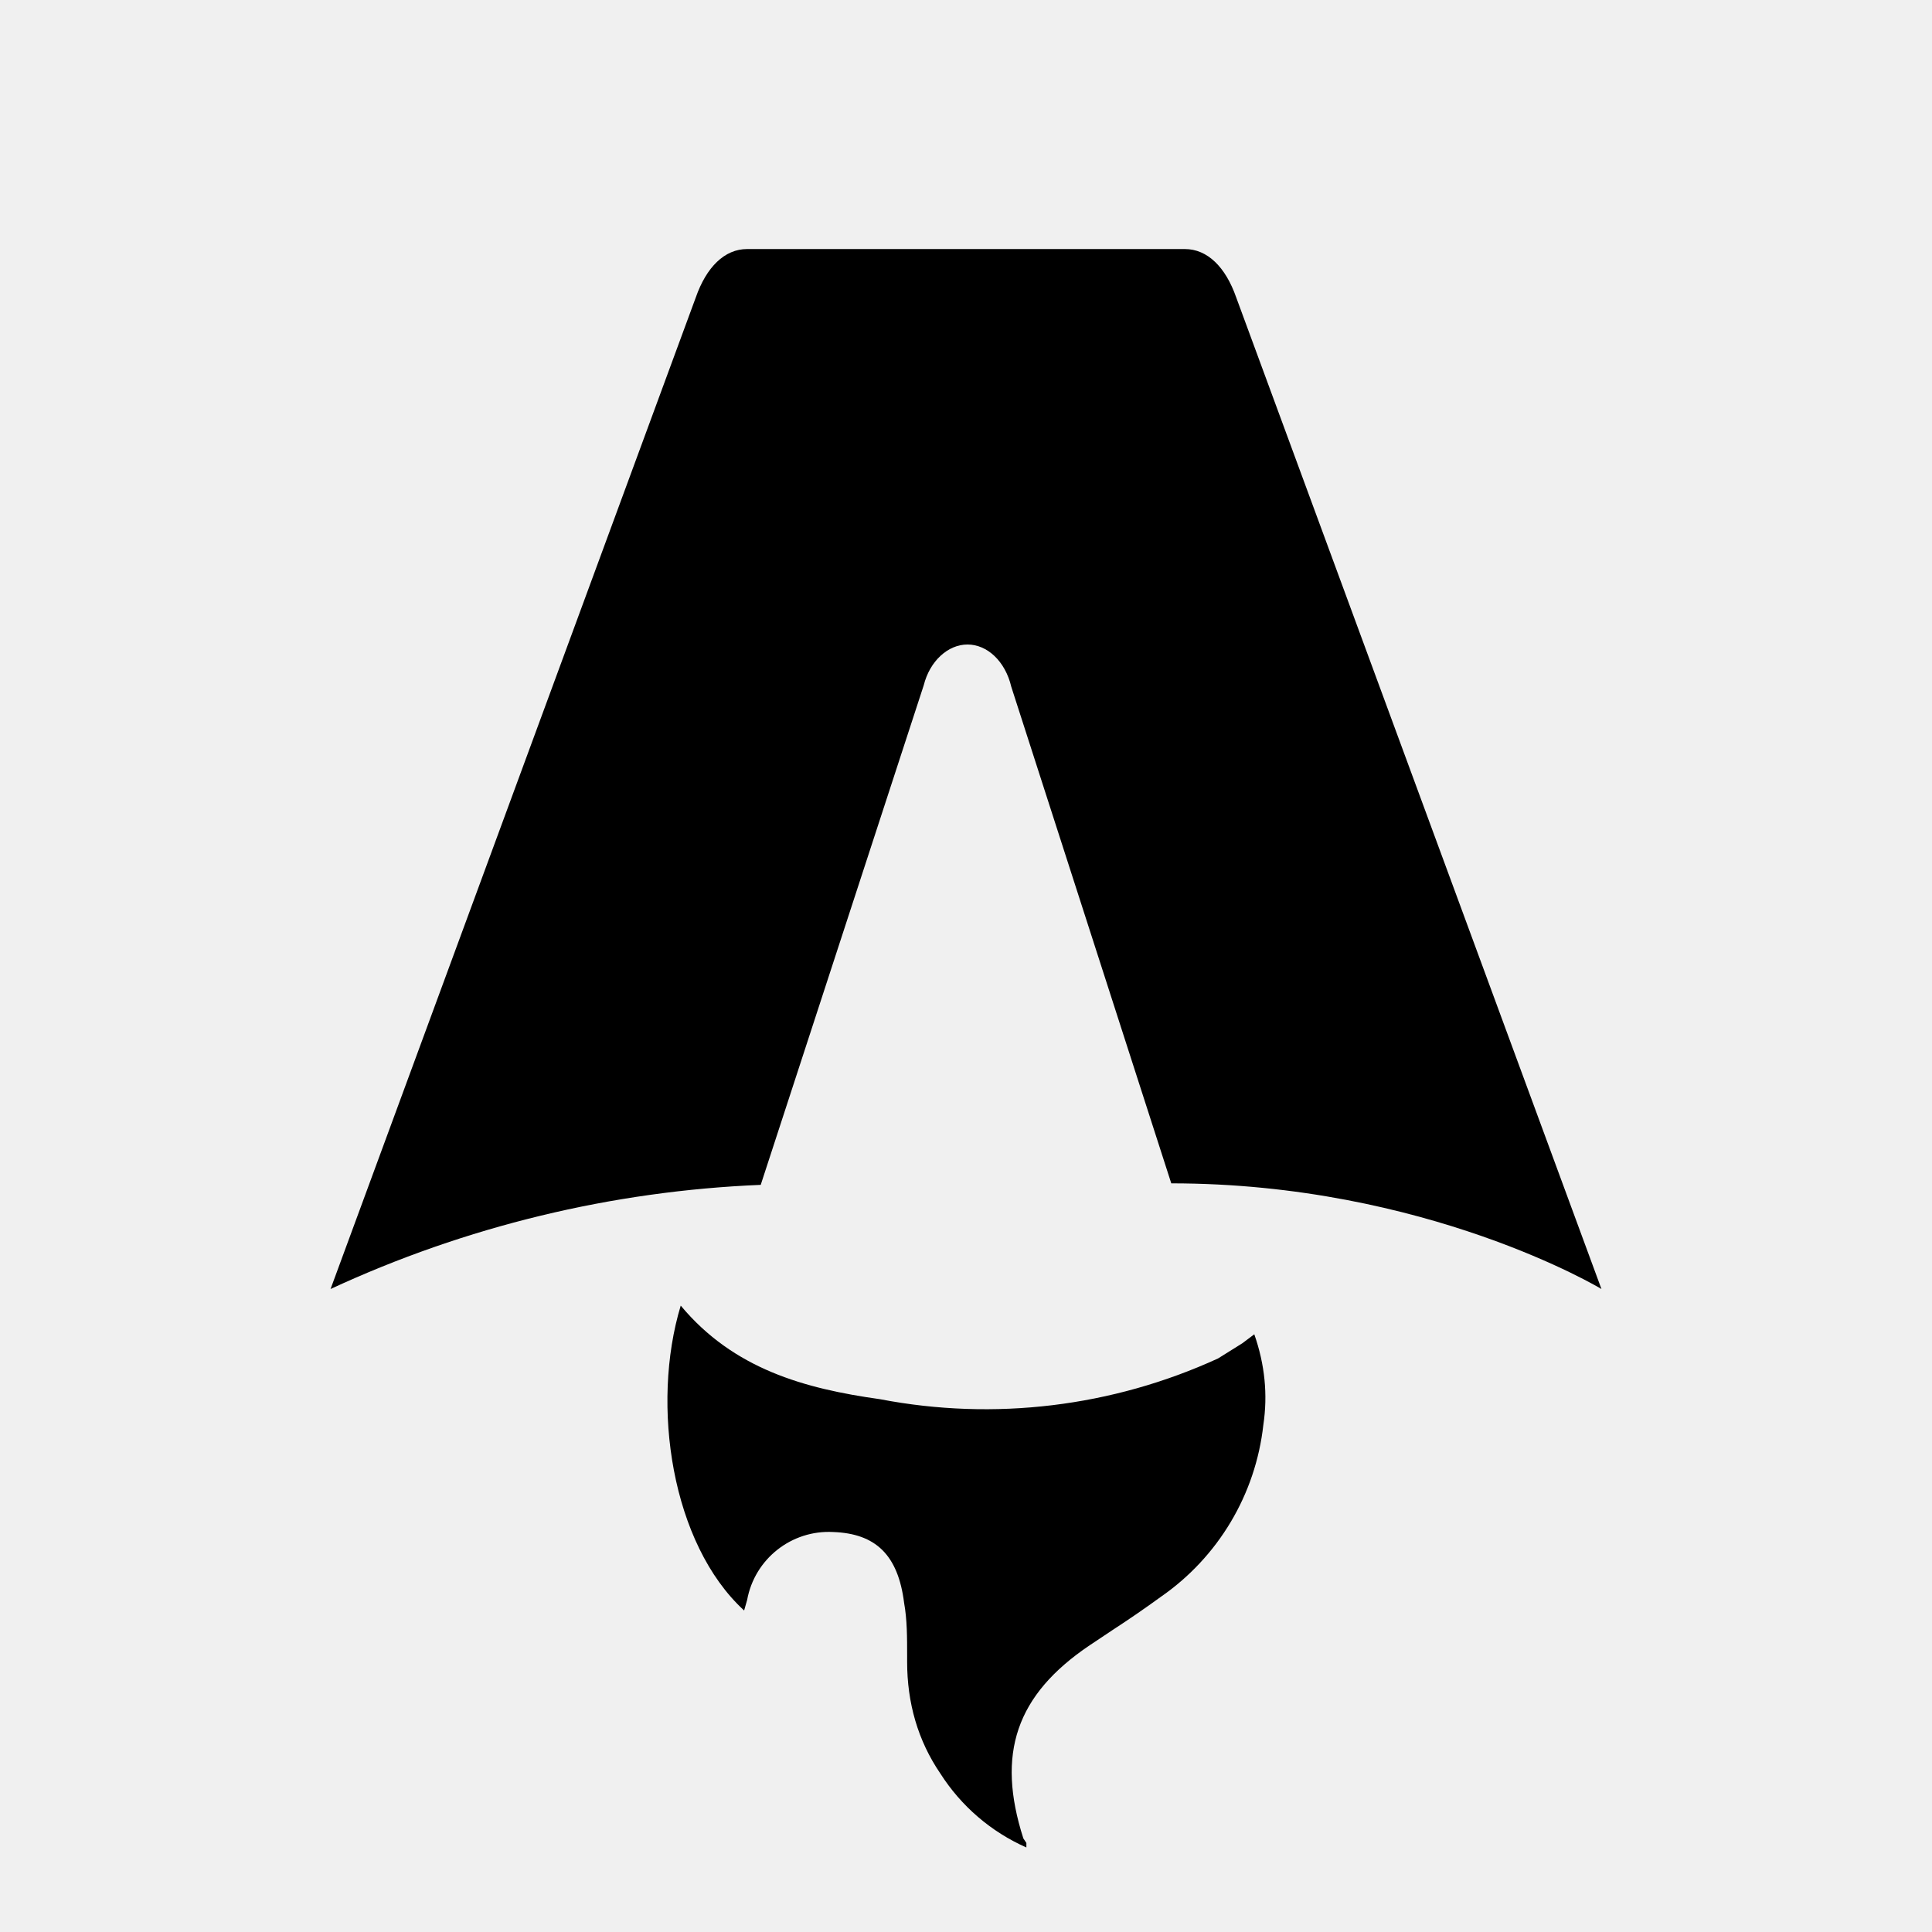
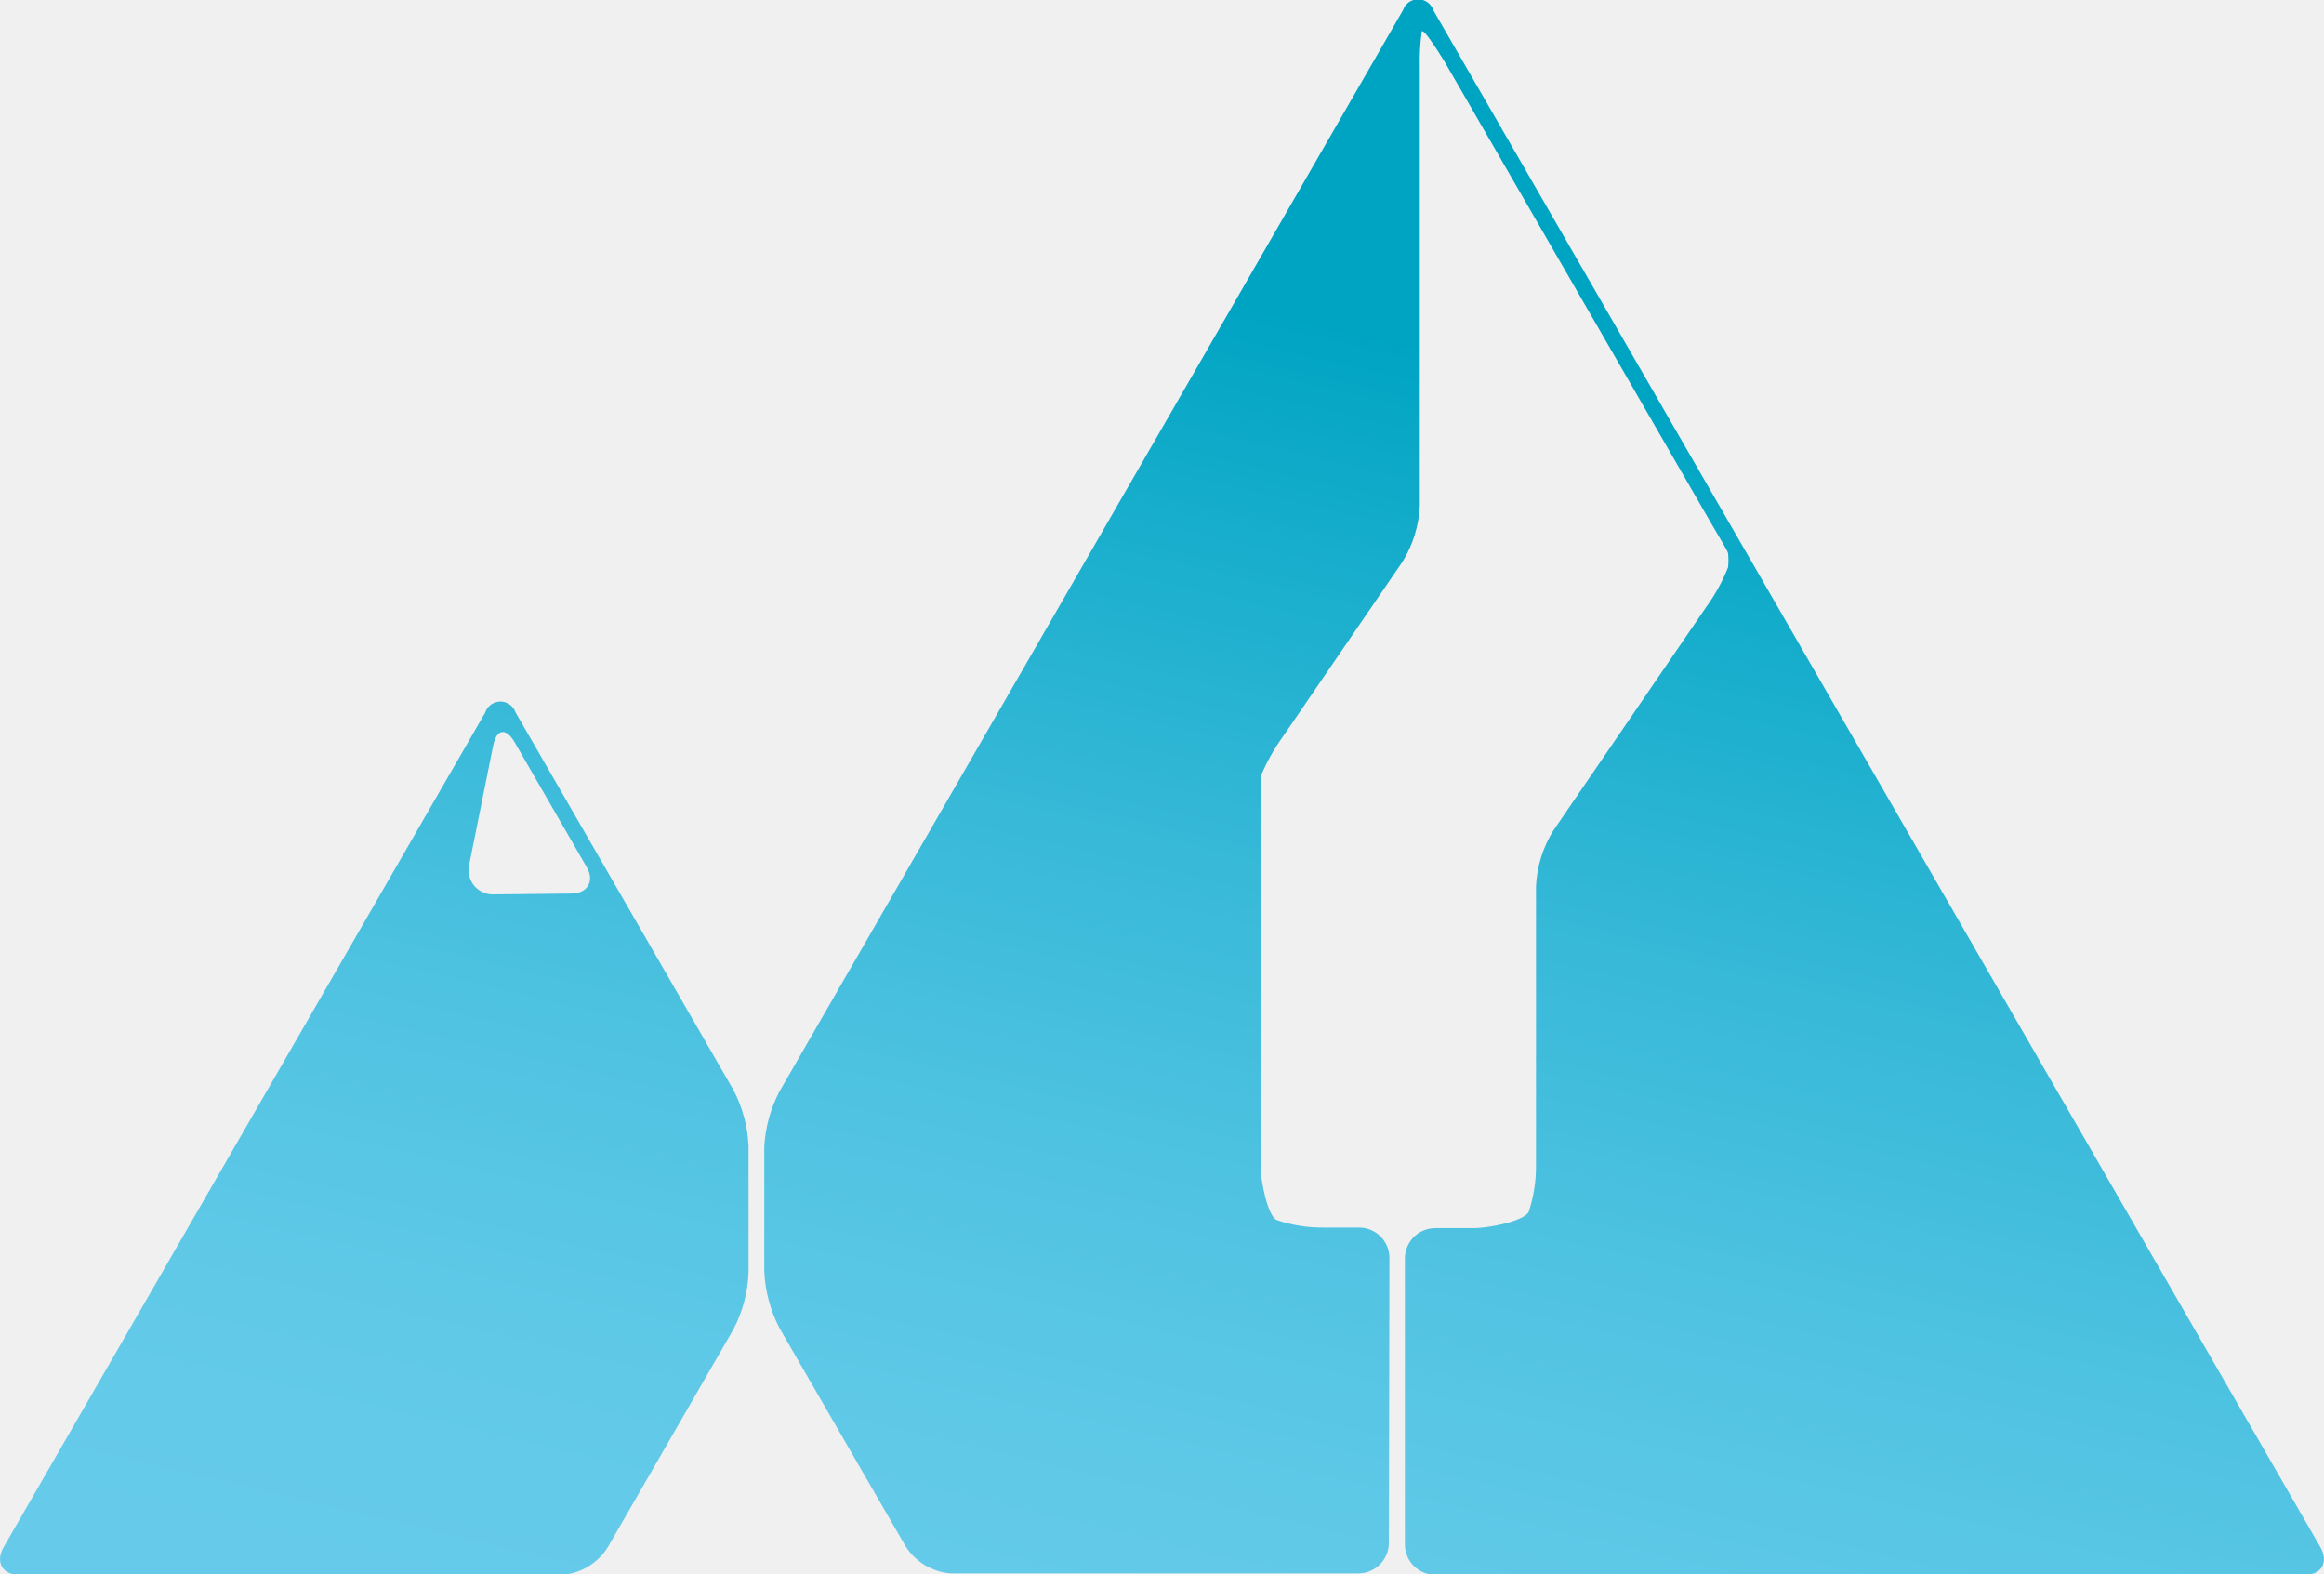
- <svg xmlns="http://www.w3.org/2000/svg" fill="none" viewBox="0 0 128 128">
-   <path d="M50.4 78.5a75.1 75.1 0 0 0-28.5 6.9l24.2-65.7c.7-2 1.9-3.2 3.4-3.2h29c1.5 0 2.7 1.2 3.4 3.2l24.2 65.7s-11.6-7-28.5-7L67 45.5c-.4-1.7-1.6-2.8-2.9-2.8-1.3 0-2.5 1.1-2.9 2.7L50.4 78.5Zm-1.1 28.2Zm-4.2-20.2c-2 6.6-.6 15.8 4.2 20.2a17.5 17.5 0 0 1 .2-.7 5.5 5.5 0 0 1 5.7-4.5c2.8.1 4.3 1.5 4.7 4.7.2 1.1.2 2.3.2 3.5v.4c0 2.7.7 5.2 2.2 7.4a13 13 0 0 0 5.7 4.9v-.3l-.2-.3c-1.8-5.6-.5-9.5 4.4-12.8l1.5-1a73 73 0 0 0 3.2-2.2 16 16 0 0 0 6.8-11.4c.3-2 .1-4-.6-6l-.8.6-1.6 1a37 37 0 0 1-22.4 2.7c-5-.7-9.7-2-13.2-6.2Z" />
-   <style>
-         path { fill: #000; }
-         @media (prefers-color-scheme: dark) {
-             path { fill: #FFF; }
-         }
-     </style>
+ <svg xmlns="http://www.w3.org/2000/svg" viewBox="0 0 84.2 57">
+   <defs>
+     <linearGradient id="a" x1="40.44" y1="63.51" x2="60.4" y2="-21.05" gradientUnits="userSpaceOnUse">
+       <stop offset="0" stop-color="#66cbea" />
+       <stop offset="0.1" stop-color="#61c9e8" />
+       <stop offset="0.23" stop-color="#51c3e2" />
+       <stop offset="0.37" stop-color="#38b9d8" />
+       <stop offset="0.52" stop-color="#14accb" />
+       <stop offset="0.6" stop-color="#00a4c3" />
+     </linearGradient>
+   </defs>
+   <path d="M27.12,41.53a4.79,4.79,0,0,0-.55-2.05L18.68,25.81a.58.58,0,0,0-1.1,0L.13,56.05c-.3.52-.06,1,.55,1H20.37a2.13,2.13,0,0,0,1.65-1l4.55-7.89a4.79,4.79,0,0,0,.55-2.06Zm-9.2-9.13A.88.88,0,0,1,17,31.32L17.87,27c.12-.59.46-.65.77-.12l2.62,4.54c.3.52,0,.95-.55.95Zm32.4,23.5a1.11,1.11,0,0,1-1.1,1.1H34.45a2.13,2.13,0,0,1-1.65-1l-4.56-7.89a4.94,4.94,0,0,1-.55-2.06V41.54a4.89,4.89,0,0,1,.55-2L50.83.37a.58.58,0,0,1,1.1,0L84.07,56.05c.3.52.06,1-.55,1H52a1.1,1.1,0,0,1-1.1-1.1V45.59a1.1,1.1,0,0,1,1.1-1.1h1.39c.6,0,1.87-.27,2-.6a5.3,5.3,0,0,0,.26-1.69V32.1a4.19,4.19,0,0,1,.62-2L61.81,22a6.58,6.58,0,0,0,.8-1.45,2.61,2.61,0,0,0,0-.5c0-.07-.3-.55-.6-1.07L52.33,2.22C52,1.69,51.55,1,51.51,1.15a7.93,7.93,0,0,0-.07,1.31V18.34a4.23,4.23,0,0,1-.62,2l-4.35,6.36a7,7,0,0,0-.8,1.44,2.41,2.41,0,0,1,0,.37V42.2c0,.61.27,1.87.59,2a5.1,5.1,0,0,0,1.69.27h1.29a1.1,1.1,0,0,1,1.1,1.1Z" fill="url(#a)" />
</svg>
